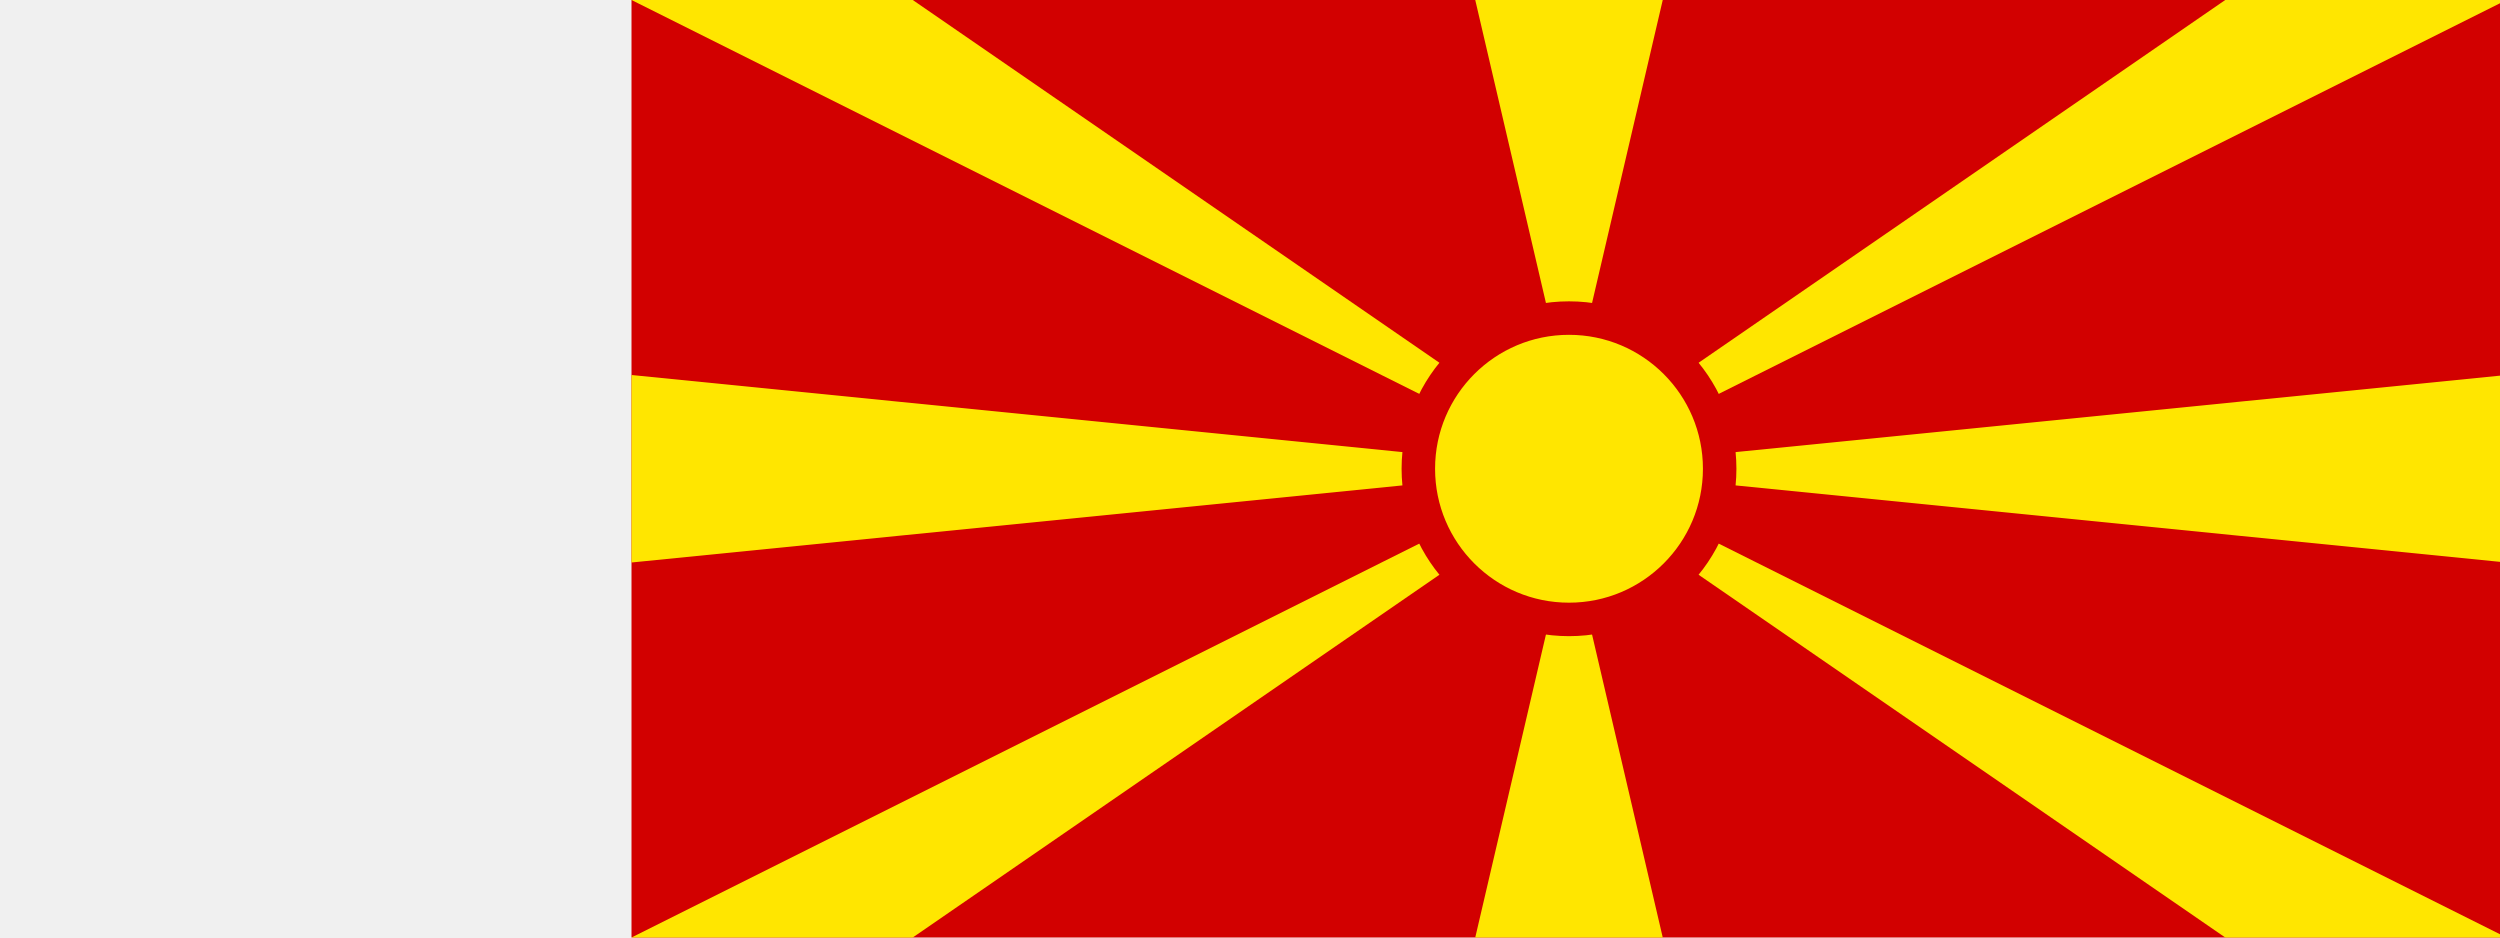
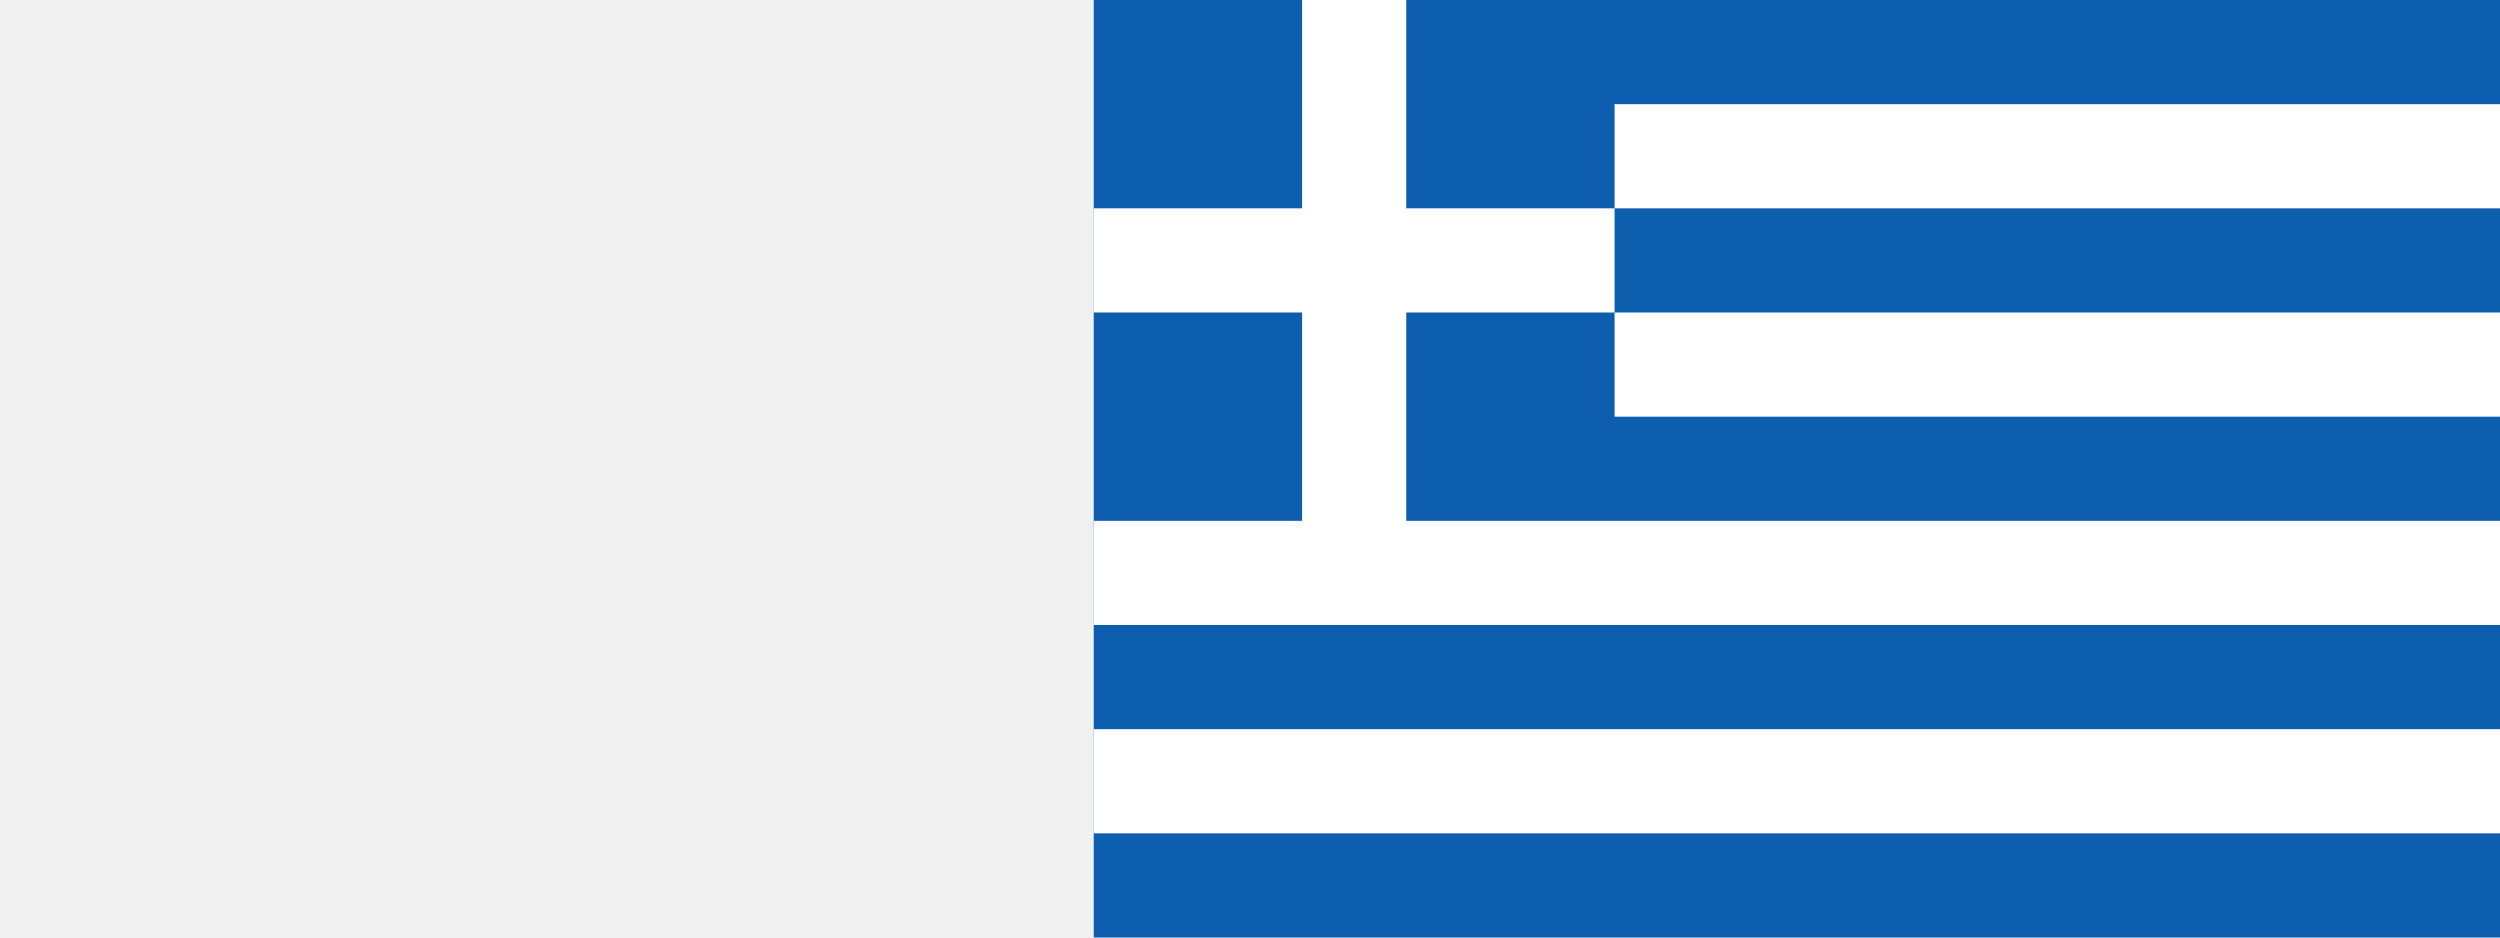
<svg xmlns="http://www.w3.org/2000/svg" xmlns:xlink="http://www.w3.org/1999/xlink" height="60" width="160" version="1.0" viewBox="-2100 -1470 933.333 350" id="svg2">
  <defs id="defs4">
    <path id="D" d="m -31.5,0 33,0 a 30,30 0 0 0 30,-30 l 0,-10 a 30,30 0 0 0 -30,-30 l -33,0 z m 13,-13 19,0 a 19,19 0 0 0 19,-19 l 0,-6 a 19,19 0 0 0 -19,-19 l -19,0 z" style="fill-rule:evenodd" />
    <path id="E" transform="translate(-31.5,0)" d="m 0,0 63,0 0,-13 -51,0 0,-18 40,0 0,-12 -40,0 0,-14 48,0 0,-13 -60,0 z" />
    <path id="e" d="m -26.25,0 52.5,0 0,-12 -40.5,0 0,-16 33,0 0,-12 -33,0 0,-11 39.25,0 0,-12 -51.25,0 z" />
    <g id="G">
      <clipPath id="gcut">
        <path d="m -31.5,0 0,-70 63,0 0,70 z M 0,-47 l 0,12 31.5,0 0,-12 z" id="path11" />
      </clipPath>
      <use xlink:href="#O" clip-path="url(#gcut)" id="use13" x="0" y="0" width="100%" height="100%" />
      <rect y="-35" x="5" height="10" width="26.5" id="rect15" />
      <rect y="-35" x="21.5" height="35" width="10" id="rect17" />
    </g>
    <path id="M" d="m -31.5,0 12,0 0,-48 14,48 11,0 14,-48 0,48 12,0 0,-70 -17.5,0 -14,48 -14,-48 -17.5,0 z" />
    <path id="O" d="M 0,0 A 31.5,35 0 0 0 0,-70 31.5,35 0 0 0 0,0 m 0,-13 a 18.5,22 0 0 0 0,-44 18.5,22 0 0 0 0,44" style="fill-rule:evenodd" />
    <path id="P" d="m -31.5,0 13,0 0,-26 28,0 a 22,22 0 0 0 0,-44 l -40,0 z m 13,-39 27,0 a 9,9 0 0 0 0,-18 l -27,0 z" style="fill-rule:evenodd" />
    <g id="R">
      <use xlink:href="#P" id="use23" x="0" y="0" width="100%" height="100%" />
      <path d="m 28,0 c 0,-10 0,-32 -15,-32 l -19,0 c 22,0 22,22 22,32" id="path25" />
    </g>
    <path id="S" d="m -15.75,-22 c 0,7 6.75,10.5 16.75,10.5 10,0 14.74,-3.25 14.75,-7.75 C 15.75,-33.5 -31,-24.5 -30.75,-49.5 -30.5,-71 -6,-70 3,-70 c 9,0 26,4 25.75,21.25 l -15.25,0 c 0,-7.5 -7,-10.25 -15,-10.25 -7.75,0 -13.25,1.25 -13.25,8.5 -0.25,11.75 46.25,4 46.25,28.75 C 31.5,-3.5 13.5,0 0,0 -11.5,0 -31.55,-4.5 -31.5,-22 Z" />
    <g id="star" style="fill:#ffffff">
      <g id="c">
        <path id="t" transform="matrix(0.9510565,0.309017,-0.309017,0.9510565,-0.309017,-0.04894348)" d="M 0,-1 0,0 0.5,0" />
        <use xlink:href="#t" transform="scale(-1,1)" id="use31" x="0" y="0" width="100%" height="100%" />
      </g>
      <use xlink:href="#c" transform="matrix(0.309017,0.9510565,-0.9510565,0.309017,0,0)" id="use33" x="0" y="0" width="100%" height="100%" />
      <use xlink:href="#c" transform="matrix(0.309017,-0.9510565,0.9510565,0.309017,0,0)" id="use35" x="0" y="0" width="100%" height="100%" />
      <use xlink:href="#c" transform="matrix(-0.809017,0.5877853,-0.5877853,-0.809017,0,0)" id="use37" x="0" y="0" width="100%" height="100%" />
      <use xlink:href="#c" transform="matrix(-0.809017,-0.5877853,0.5877853,-0.809017,0,0)" id="use39" x="0" y="0" width="100%" height="100%" />
    </g>
    <use id="star1" xlink:href="#star" transform="scale(31.5,31.5)" x="0" y="0" width="100%" height="100%" />
    <use id="star2" xlink:href="#star" transform="scale(26.25,26.25)" x="0" y="0" width="100%" height="100%" />
    <use id="star3" xlink:href="#star" transform="scale(21,21)" x="0" y="0" width="100%" height="100%" />
    <use id="star4" xlink:href="#star" transform="scale(15,15)" x="0" y="0" width="100%" height="100%" />
    <use id="star5" xlink:href="#star" transform="scale(10.5,10.5)" x="0" y="0" width="100%" height="100%" />
  </defs>
  <clipPath id="band">
    <circle r="735" id="circle53" cx="0" cy="0" />
  </clipPath>
-   <rect style="fill:#d20000" y="-1470" x="-1864.24" width="700" height="350" id="rect4256" />
-   <g style="fill:#ffe600" id="g4258" transform="matrix(12.5,0,0,12.5,-1864.24,-1470)">
-     <path d="M 0,0 8.4,0 28,13.5 47.6,0 56,0 0,28 8.4,28 28,14.5 47.6,28 56,28 Z m 56,11.2 0,5.6 -56,-5.6 0,0 0,5.6 z M 25.2,0 28,12 30.8,0 Z m 0,28 2.8,-12 2.8,12 z" id="path4260" />
-     <circle style="stroke:#d20000" cx="28" cy="14" r="4.5" id="circle4262" />
+   <g id="g929" transform="matrix(19.44445,0,0,19.44445,-1691.667,-1470)">
+     <rect id="rect915" height="18" width="27" x="0" y="0" style="fill:#0d5eaf" />
+     <path id="path917" d="M 5,0 V 11 M 0,5 H 10 M 10,3 H 27 M 10,7 H 27 M 0,11 H 27 M 0,15 h 27" style="fill:none;stroke:#ffffff;stroke-width:2" />
  </g>
</svg>
